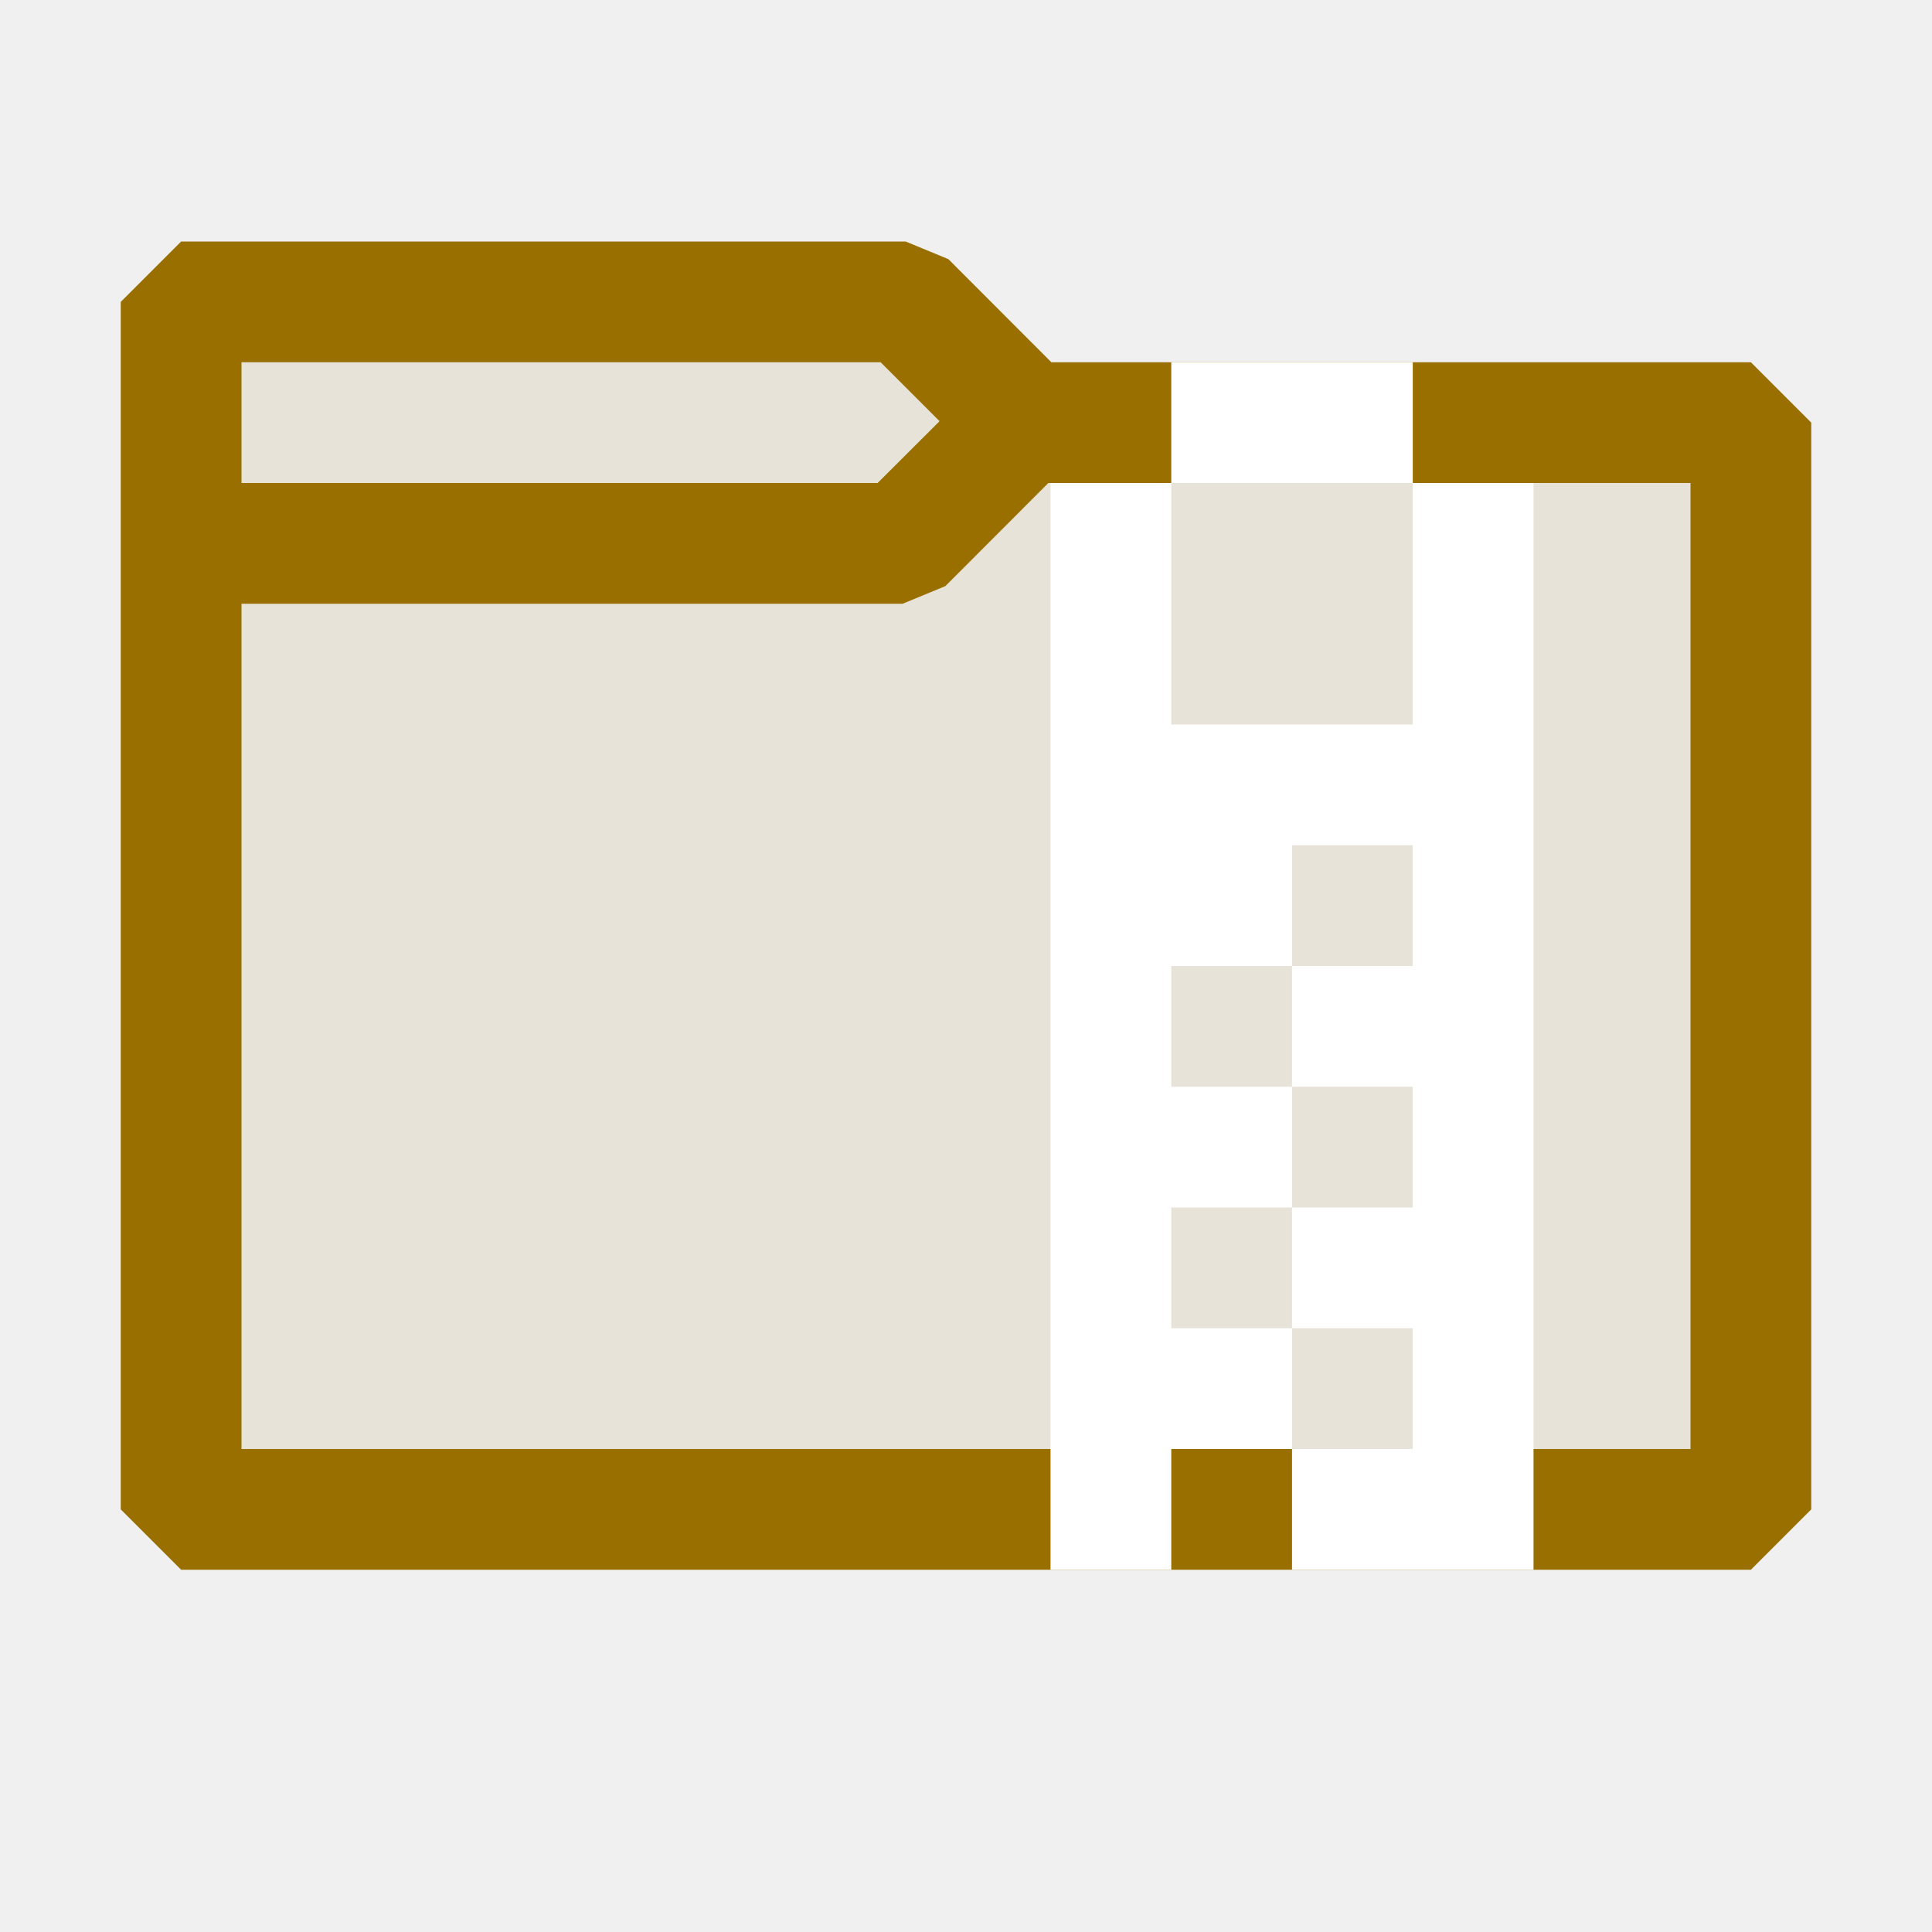
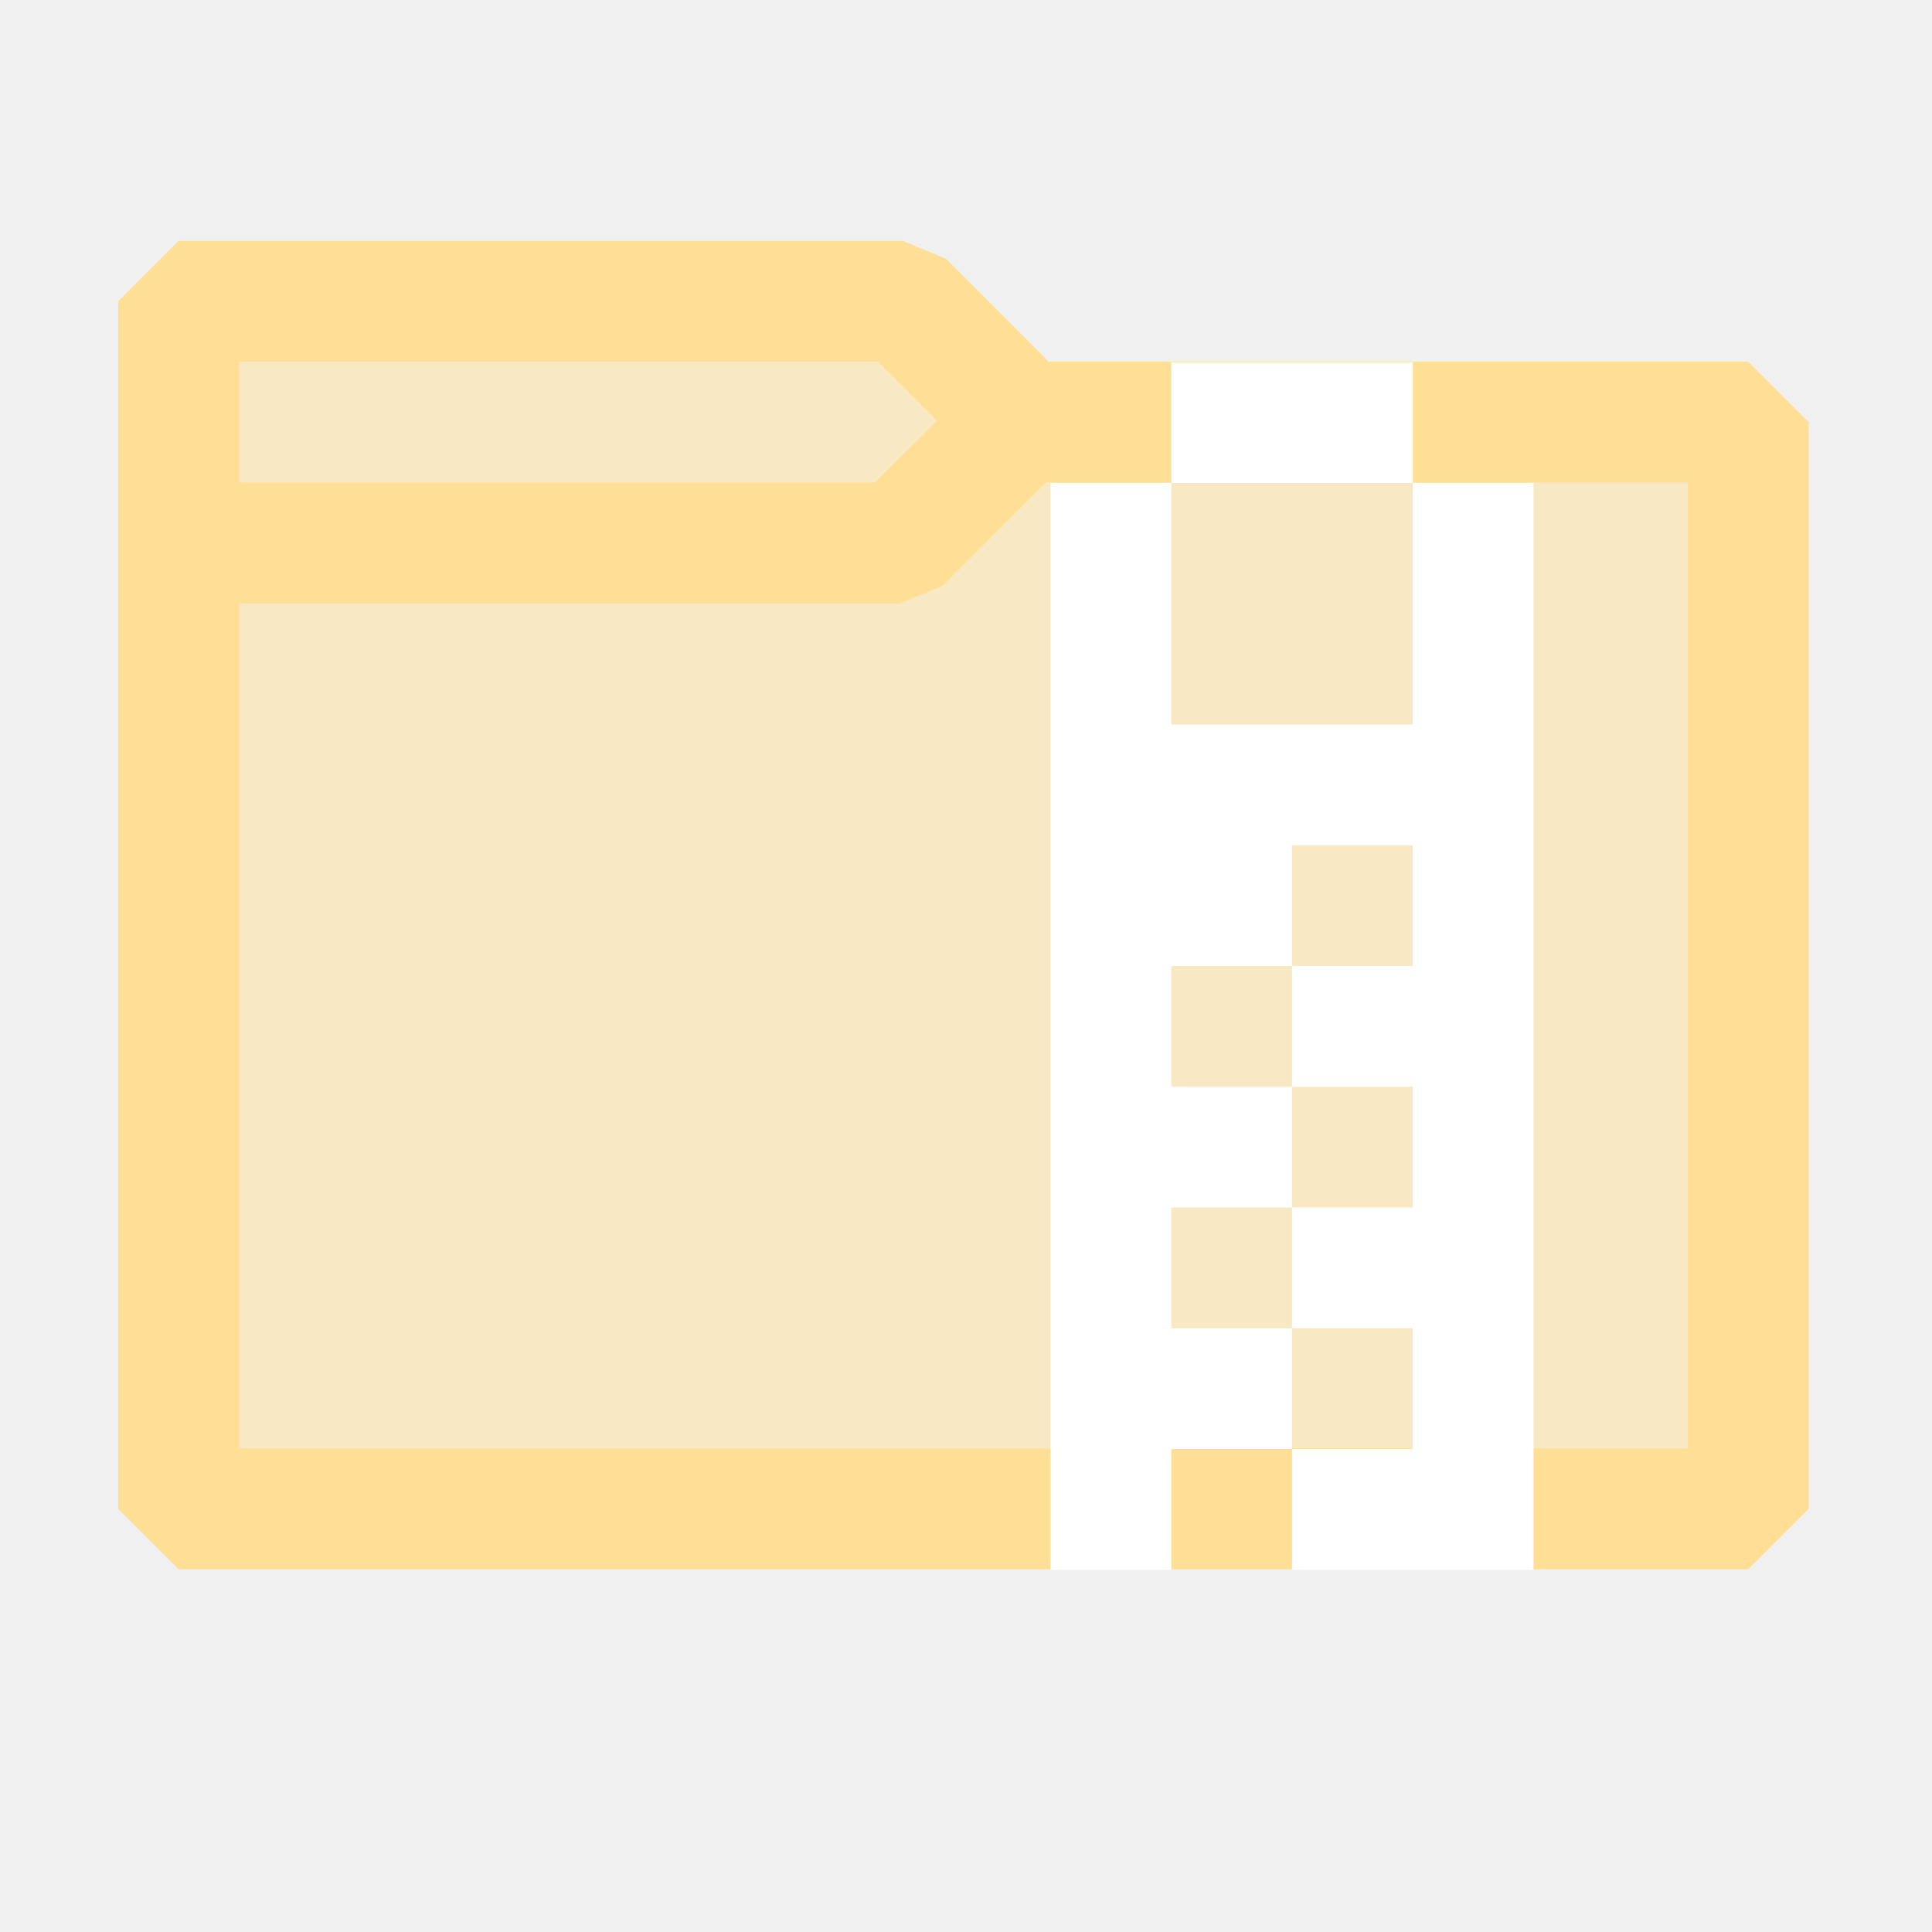
<svg xmlns="http://www.w3.org/2000/svg" viewBox="0 0 16 16" version="1.1" id="svg3" xml:space="preserve">
  <defs id="defs1">
    <style id="style1">.canvas{fill: none; opacity: 0;}.light-yellow-10{fill: #996f00; opacity: 0.1;}.light-yellow{fill: #996f00; opacity: 1;}</style>
+     <style id="style1-8">.canvas{fill: none; opacity: 0;}.light-yellow-10{fill: #996f00; opacity: 0.1;}.light-yellow{fill: #996f00; opacity: 1;}</style>
  </defs>
  <g id="canvas" style="fill:none;opacity:0;">
    <path d="M16,16H0V0H16Z" id="path1" style="fill:none;opacity:0;" />
  </g>
-   <g id="level-1">
-     <path d="M14.5,3.5v9H1.5V2.5h6l1,1Z" id="path2" style="fill:#996f00;opacity:0.1;" />
-     <path d="M14.5,3H8.707l-.853-.854L7.5,2h-6L1,2.5v10l.5.5h13l.5-.5v-9ZM7.293,3l.488.488L7.268,4H2V3ZM14,12H2V5H7.475l.354-.146L8.682,4H14Z" id="path3" style="fill:#996f00;opacity:1;" />
-   </g>
  <g id="g3" transform="translate(-1.3)">
    <g id="iconBg">
+       <g id="g1" transform="translate(1.278616,-0.00409412)">
+         <g id="canvas-2" style="opacity:0;fill:none">
+           <path d="M 16,16 H 0 V 0 h 16 z" style="opacity:0;fill:none" id="path1-4" />
+         </g>
+         <g id="level-1-5">
+           <path d="m 14.5,3.5 v 9 h -13 v -10 h 6 l 1,1 z" style="opacity:0.5;fill:#ffdf96;fill-opacity:1" id="path2-5" />
+           <path d="M 14.5,3 H 8.707 L 7.854,2.146 7.5,2 h -6 L 1,2.5 v 10 L 1.5,13 h 13 L 15,12.5 v -9 z M 7.293,3 7.781,3.488 7.268,4 H 2 V 3 Z M 14,12 H 2 V 5 H 7.475 L 7.829,4.854 8.682,4 H 14 Z" style="opacity:1;fill:#ffdf96;fill-opacity:1" id="path3-1" />
+         </g>
+       </g>
      <path style="fill:#FFFFFF" d="M 13,3 V 4 H 11 V 3 Z m 0,1 V 6 H 11 V 4 h -1 v 9 h 1 v -1 h 1 v -1 h -1 v -1 h 1 V 9 H 11 V 8 h 1 V 7 h 1 v 1 h -1 v 1 h 1 v 1 h -1 v 1 h 1 v 1 h -1 v 1 h 2 V 4 Z" id="path4" />
    </g>
  </g>
</svg>
